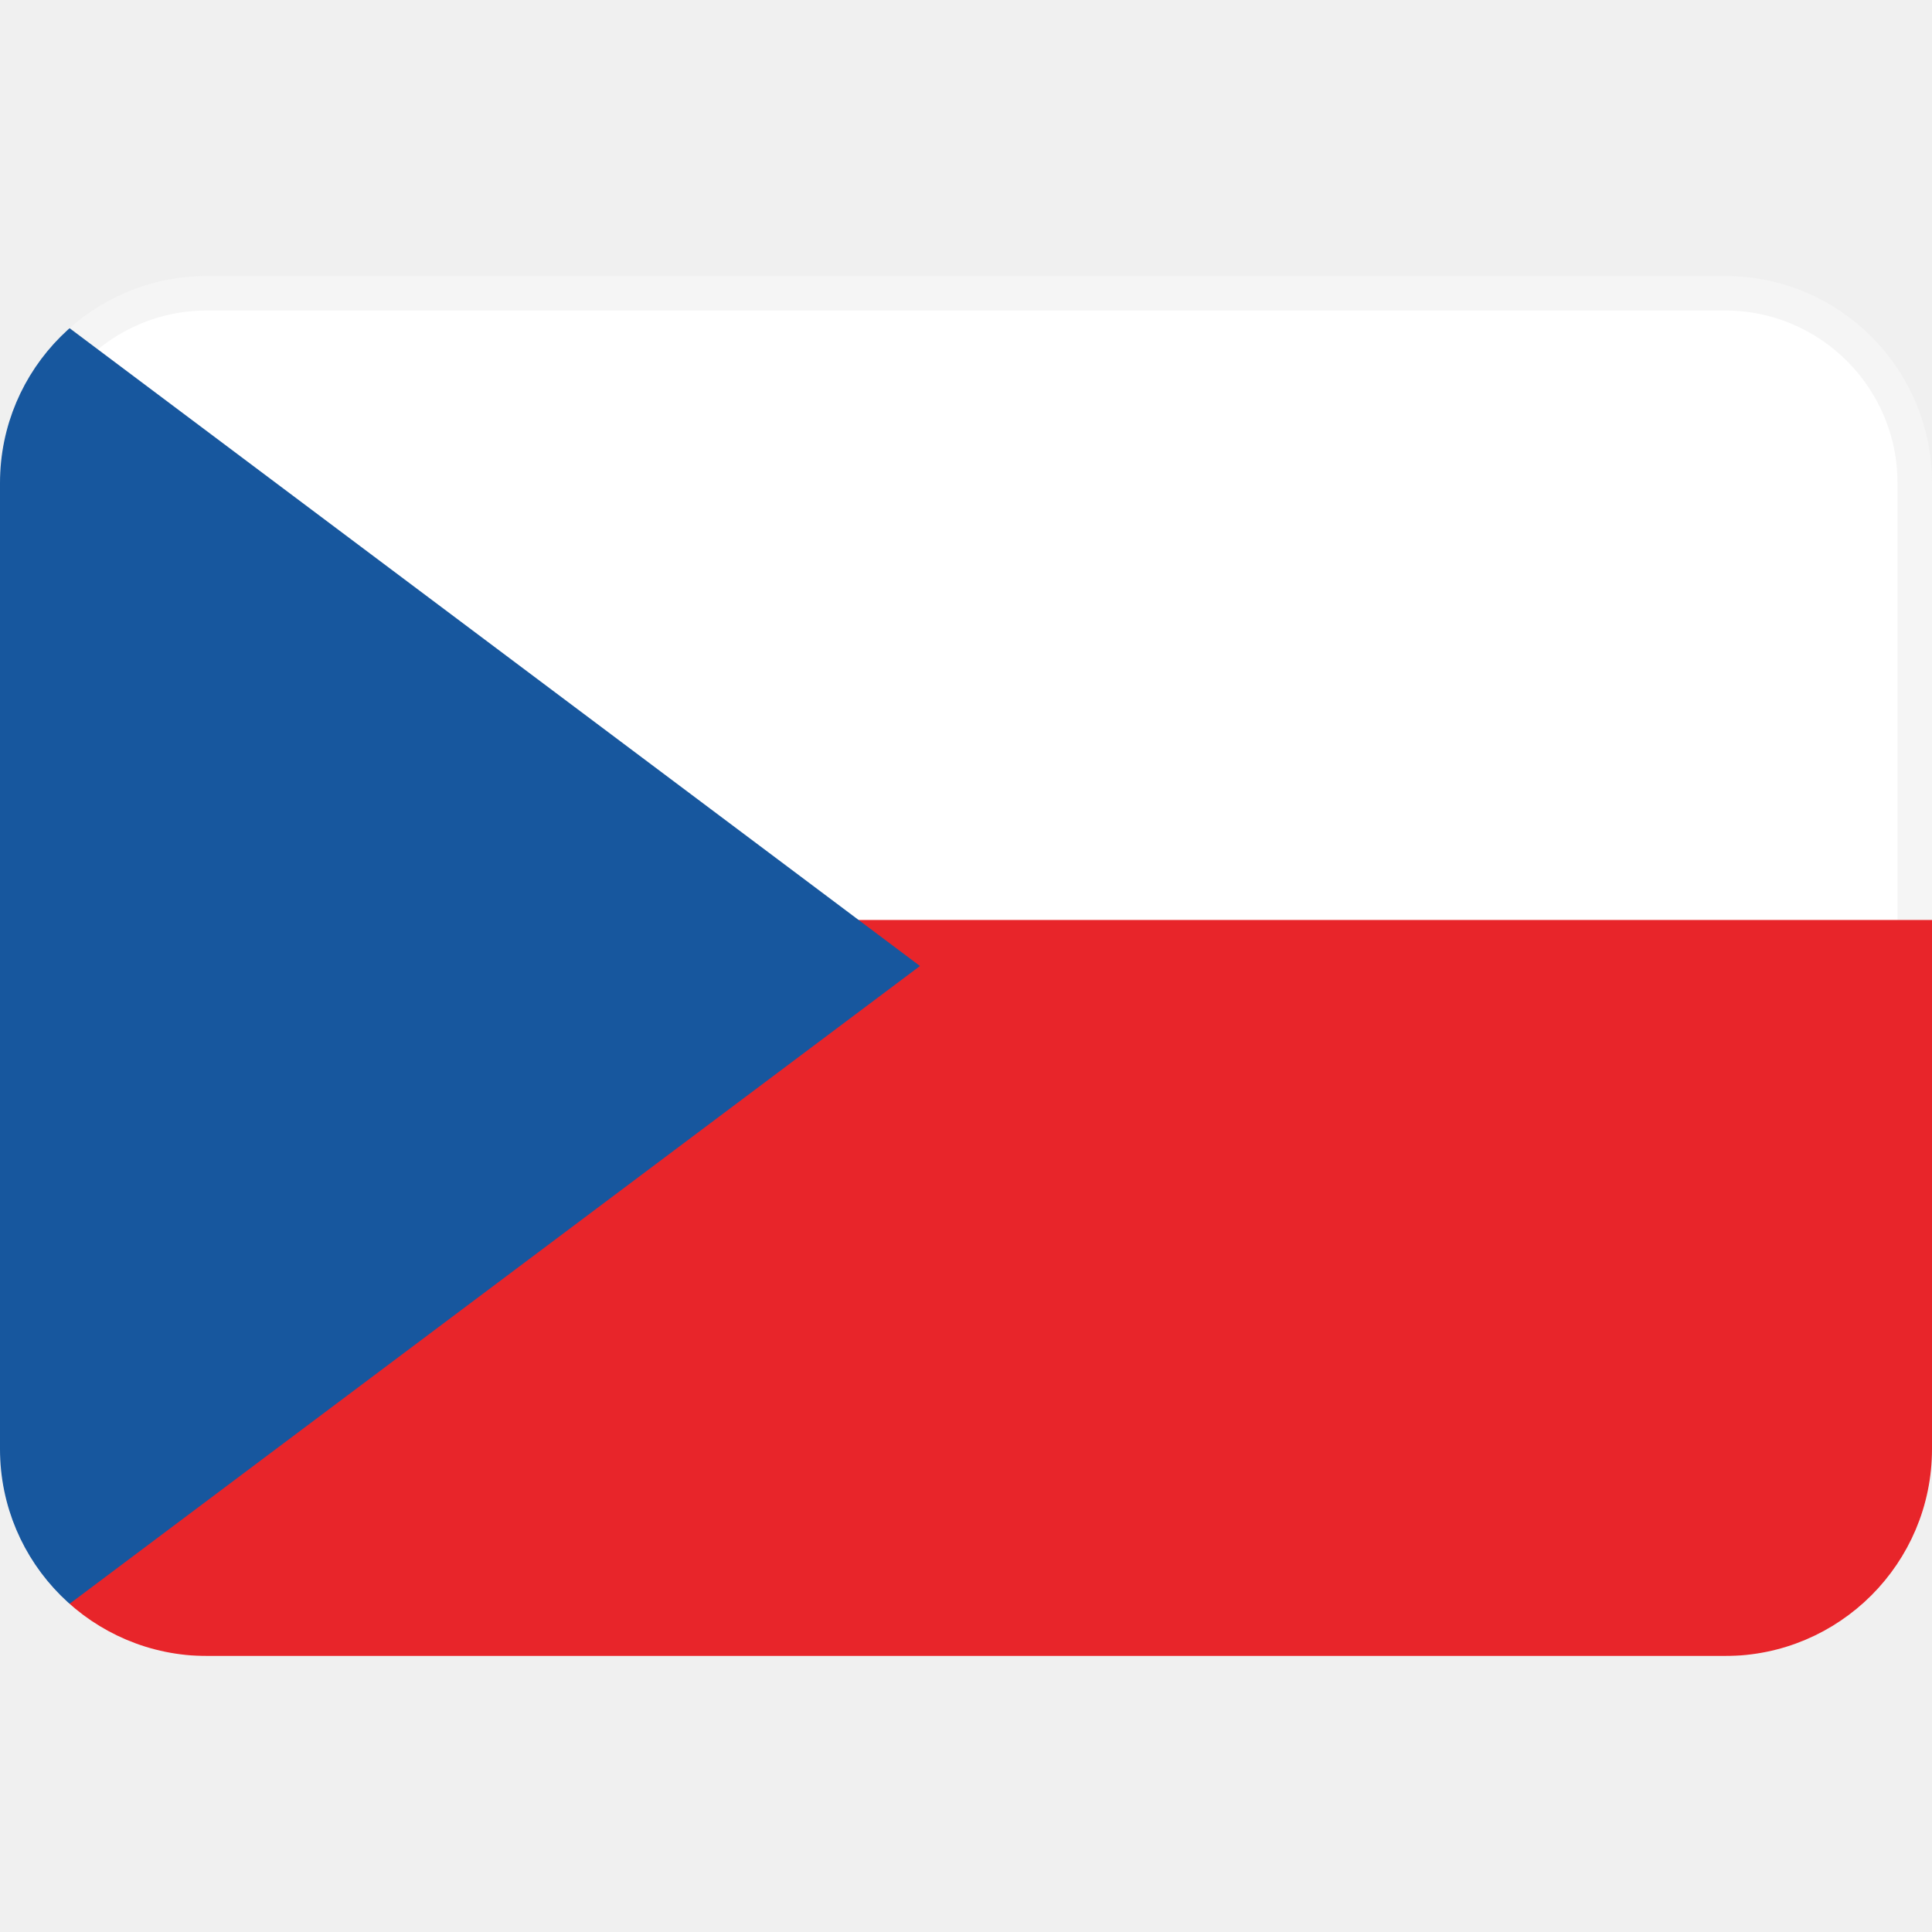
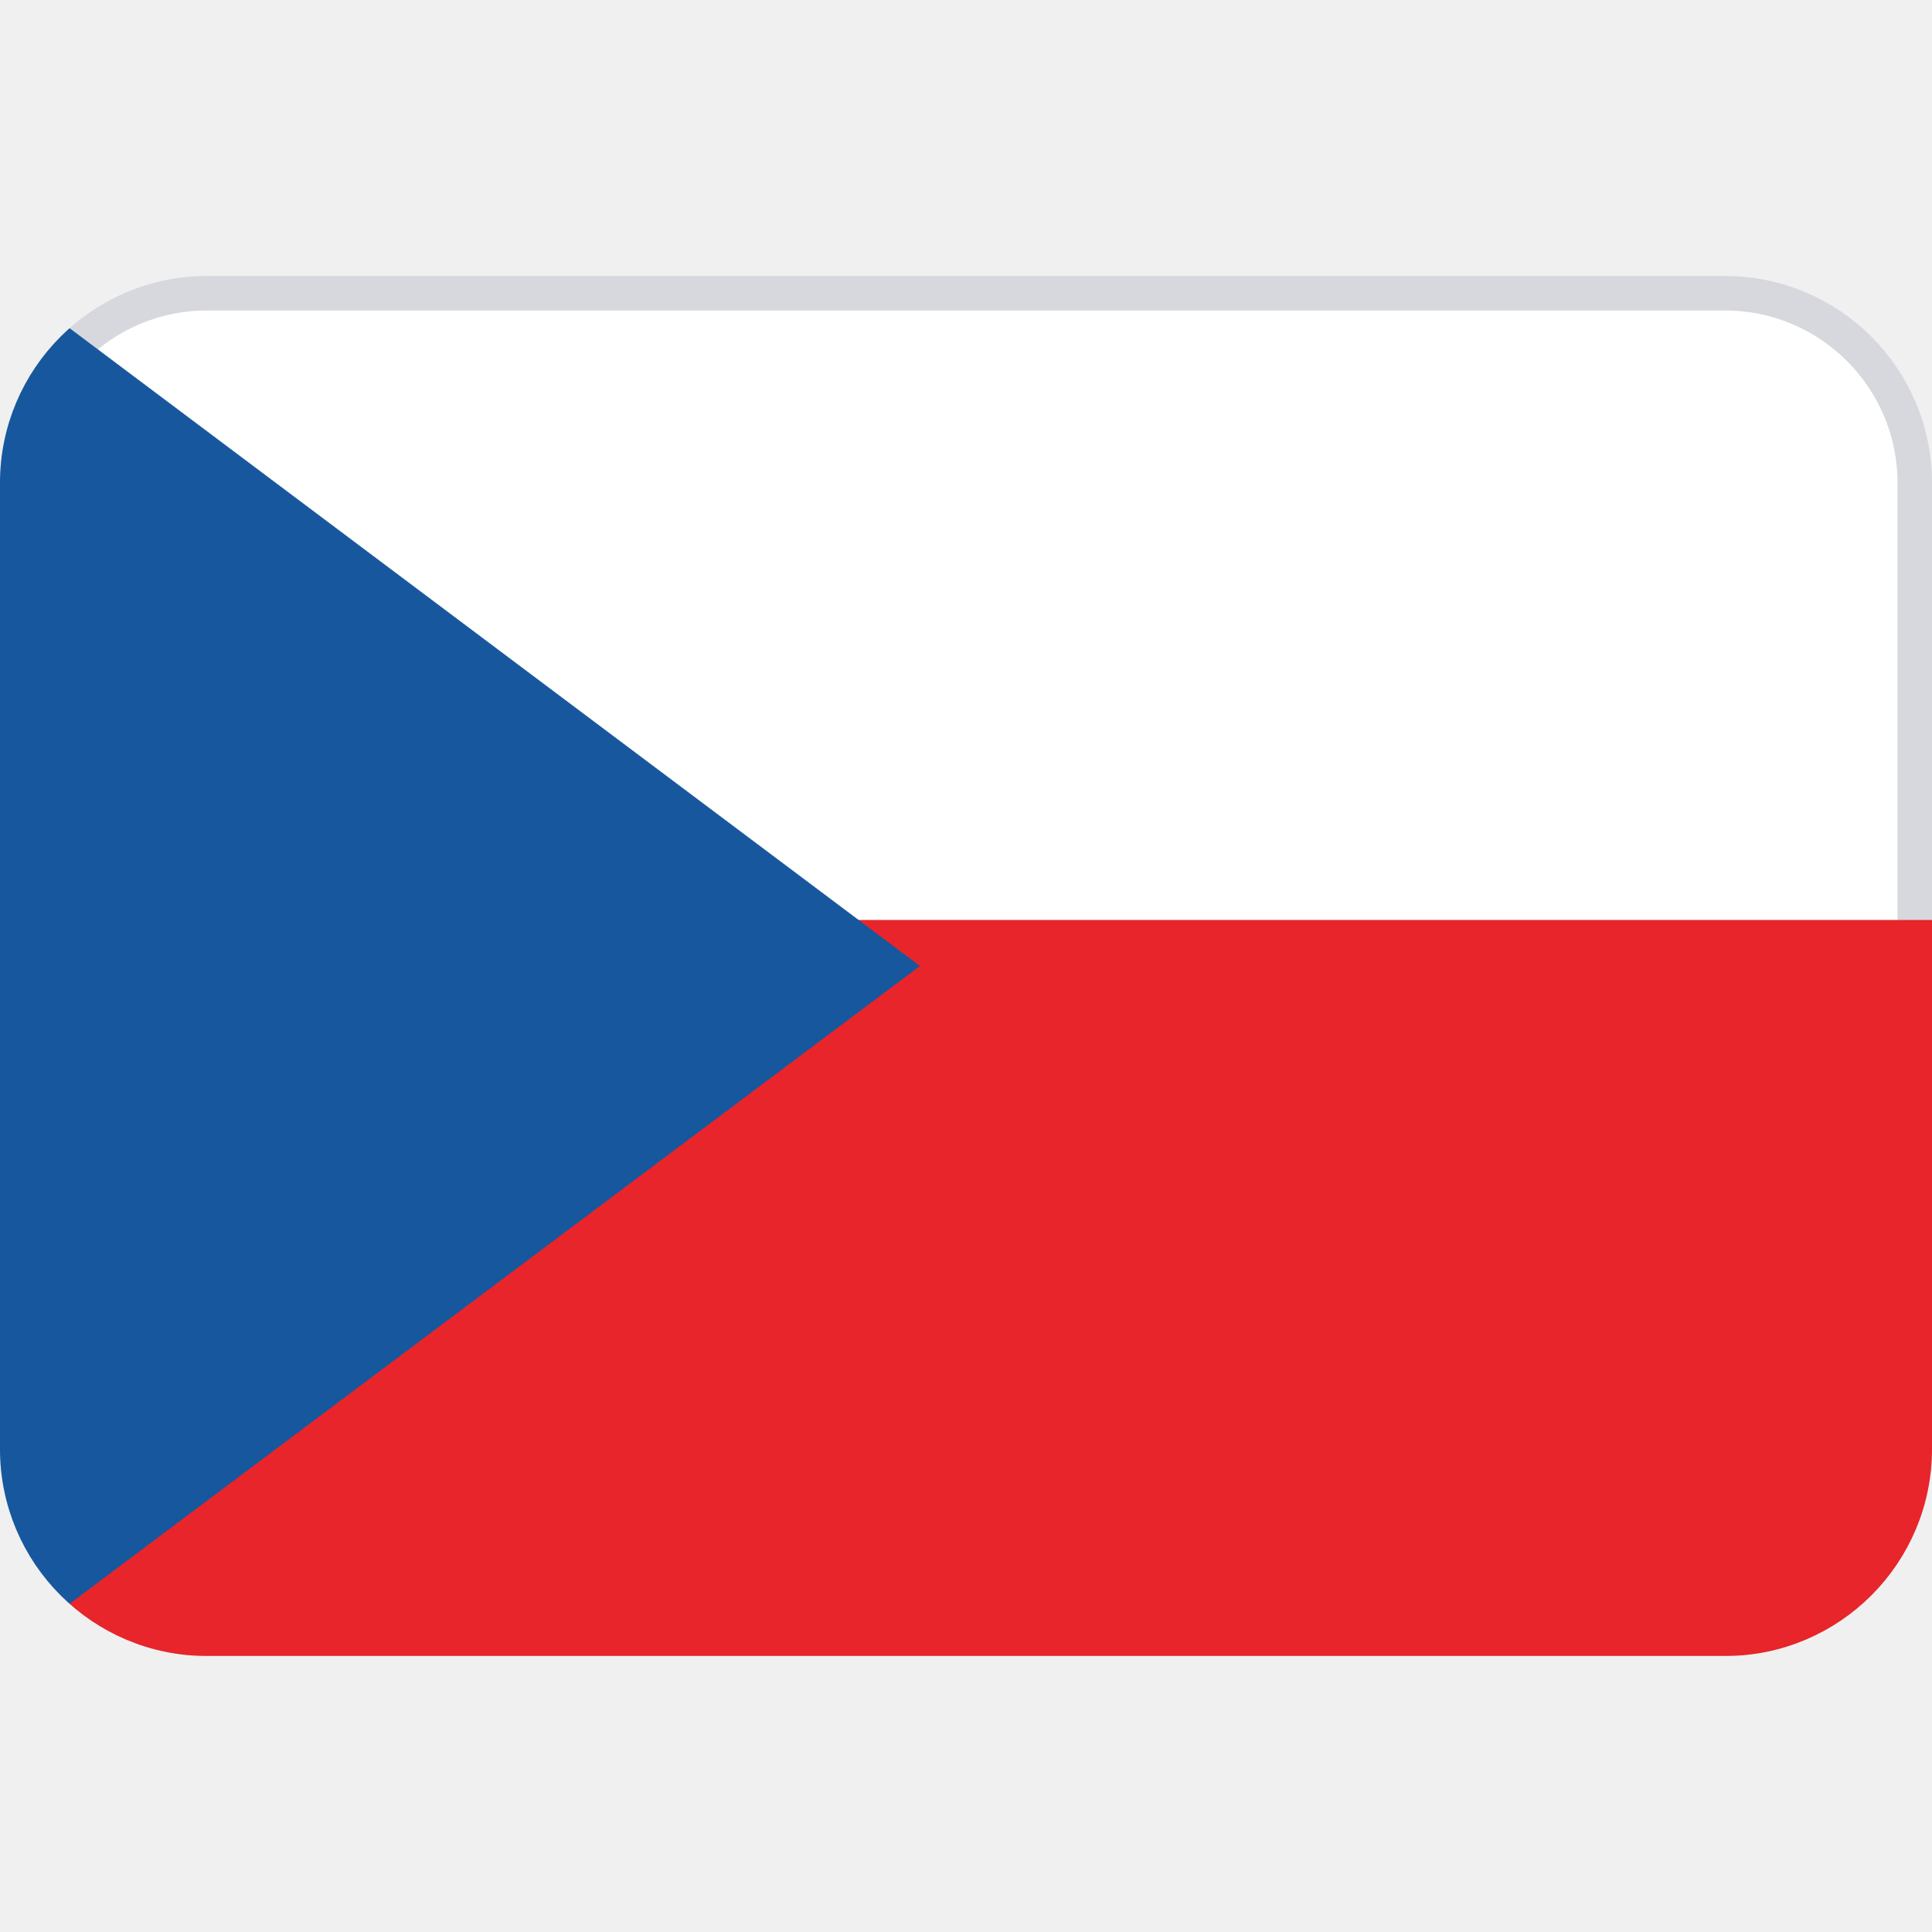
<svg xmlns="http://www.w3.org/2000/svg" width="28" height="28" viewBox="0 0 28 28" fill="none">
-   <rect x="0.25" y="4.25" width="27.5" height="19.5" rx="2.75" fill="white" stroke="#F5F5F5" stroke-width="0.5" />
+   <rect x="0.25" y="4.25" width="27.5" height="19.5" rx="2.75" fill="white" stroke="#D6D8DD" stroke-width="0.5" />
  <mask id="mask0_17_5938" style="mask-type:alpha" maskUnits="userSpaceOnUse" x="0" y="4" width="28" height="20">
    <rect x="0.25" y="4.25" width="27.5" height="19.5" rx="2.75" fill="white" stroke="white" stroke-width="0.5" />
  </mask>
  <g mask="url(#mask0_17_5938)">
    <path fill-rule="evenodd" clip-rule="evenodd" d="M0 24H28V13.333H0V24Z" fill="#E8252A" />
    <path fill-rule="evenodd" clip-rule="evenodd" d="M0 4L13.333 14L0 24V4Z" fill="#17579E" />
  </g>
</svg>
